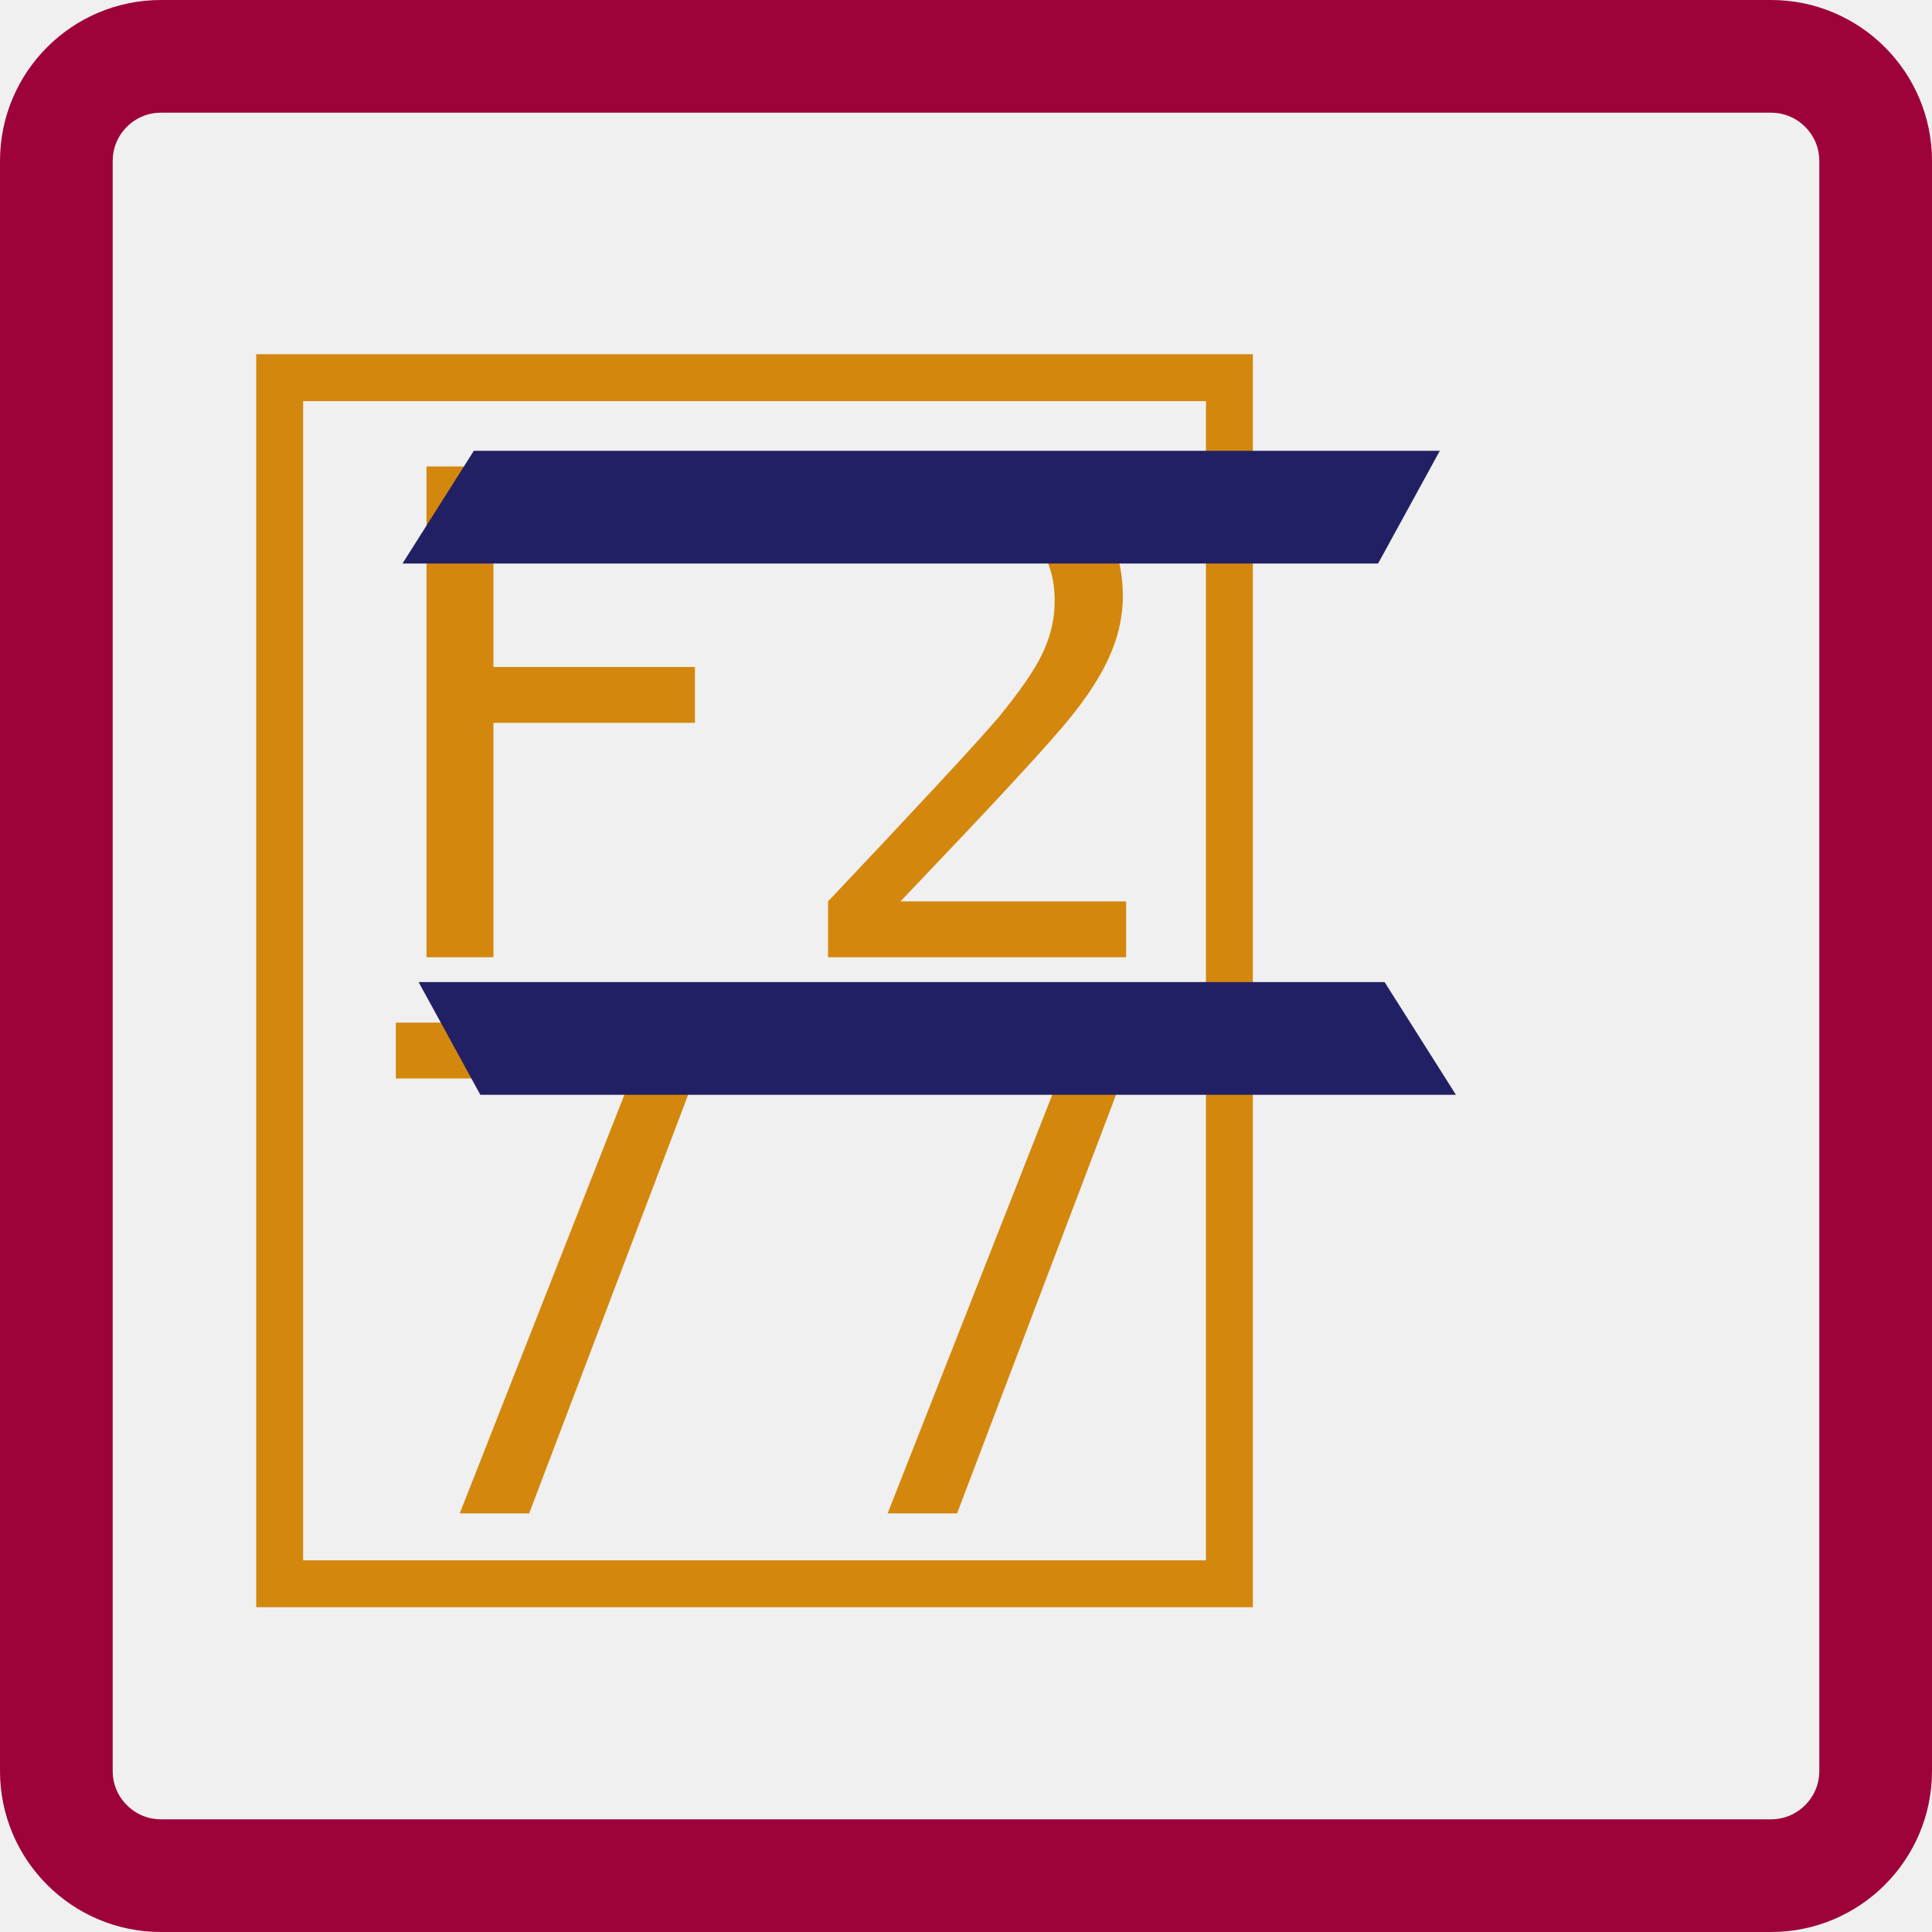
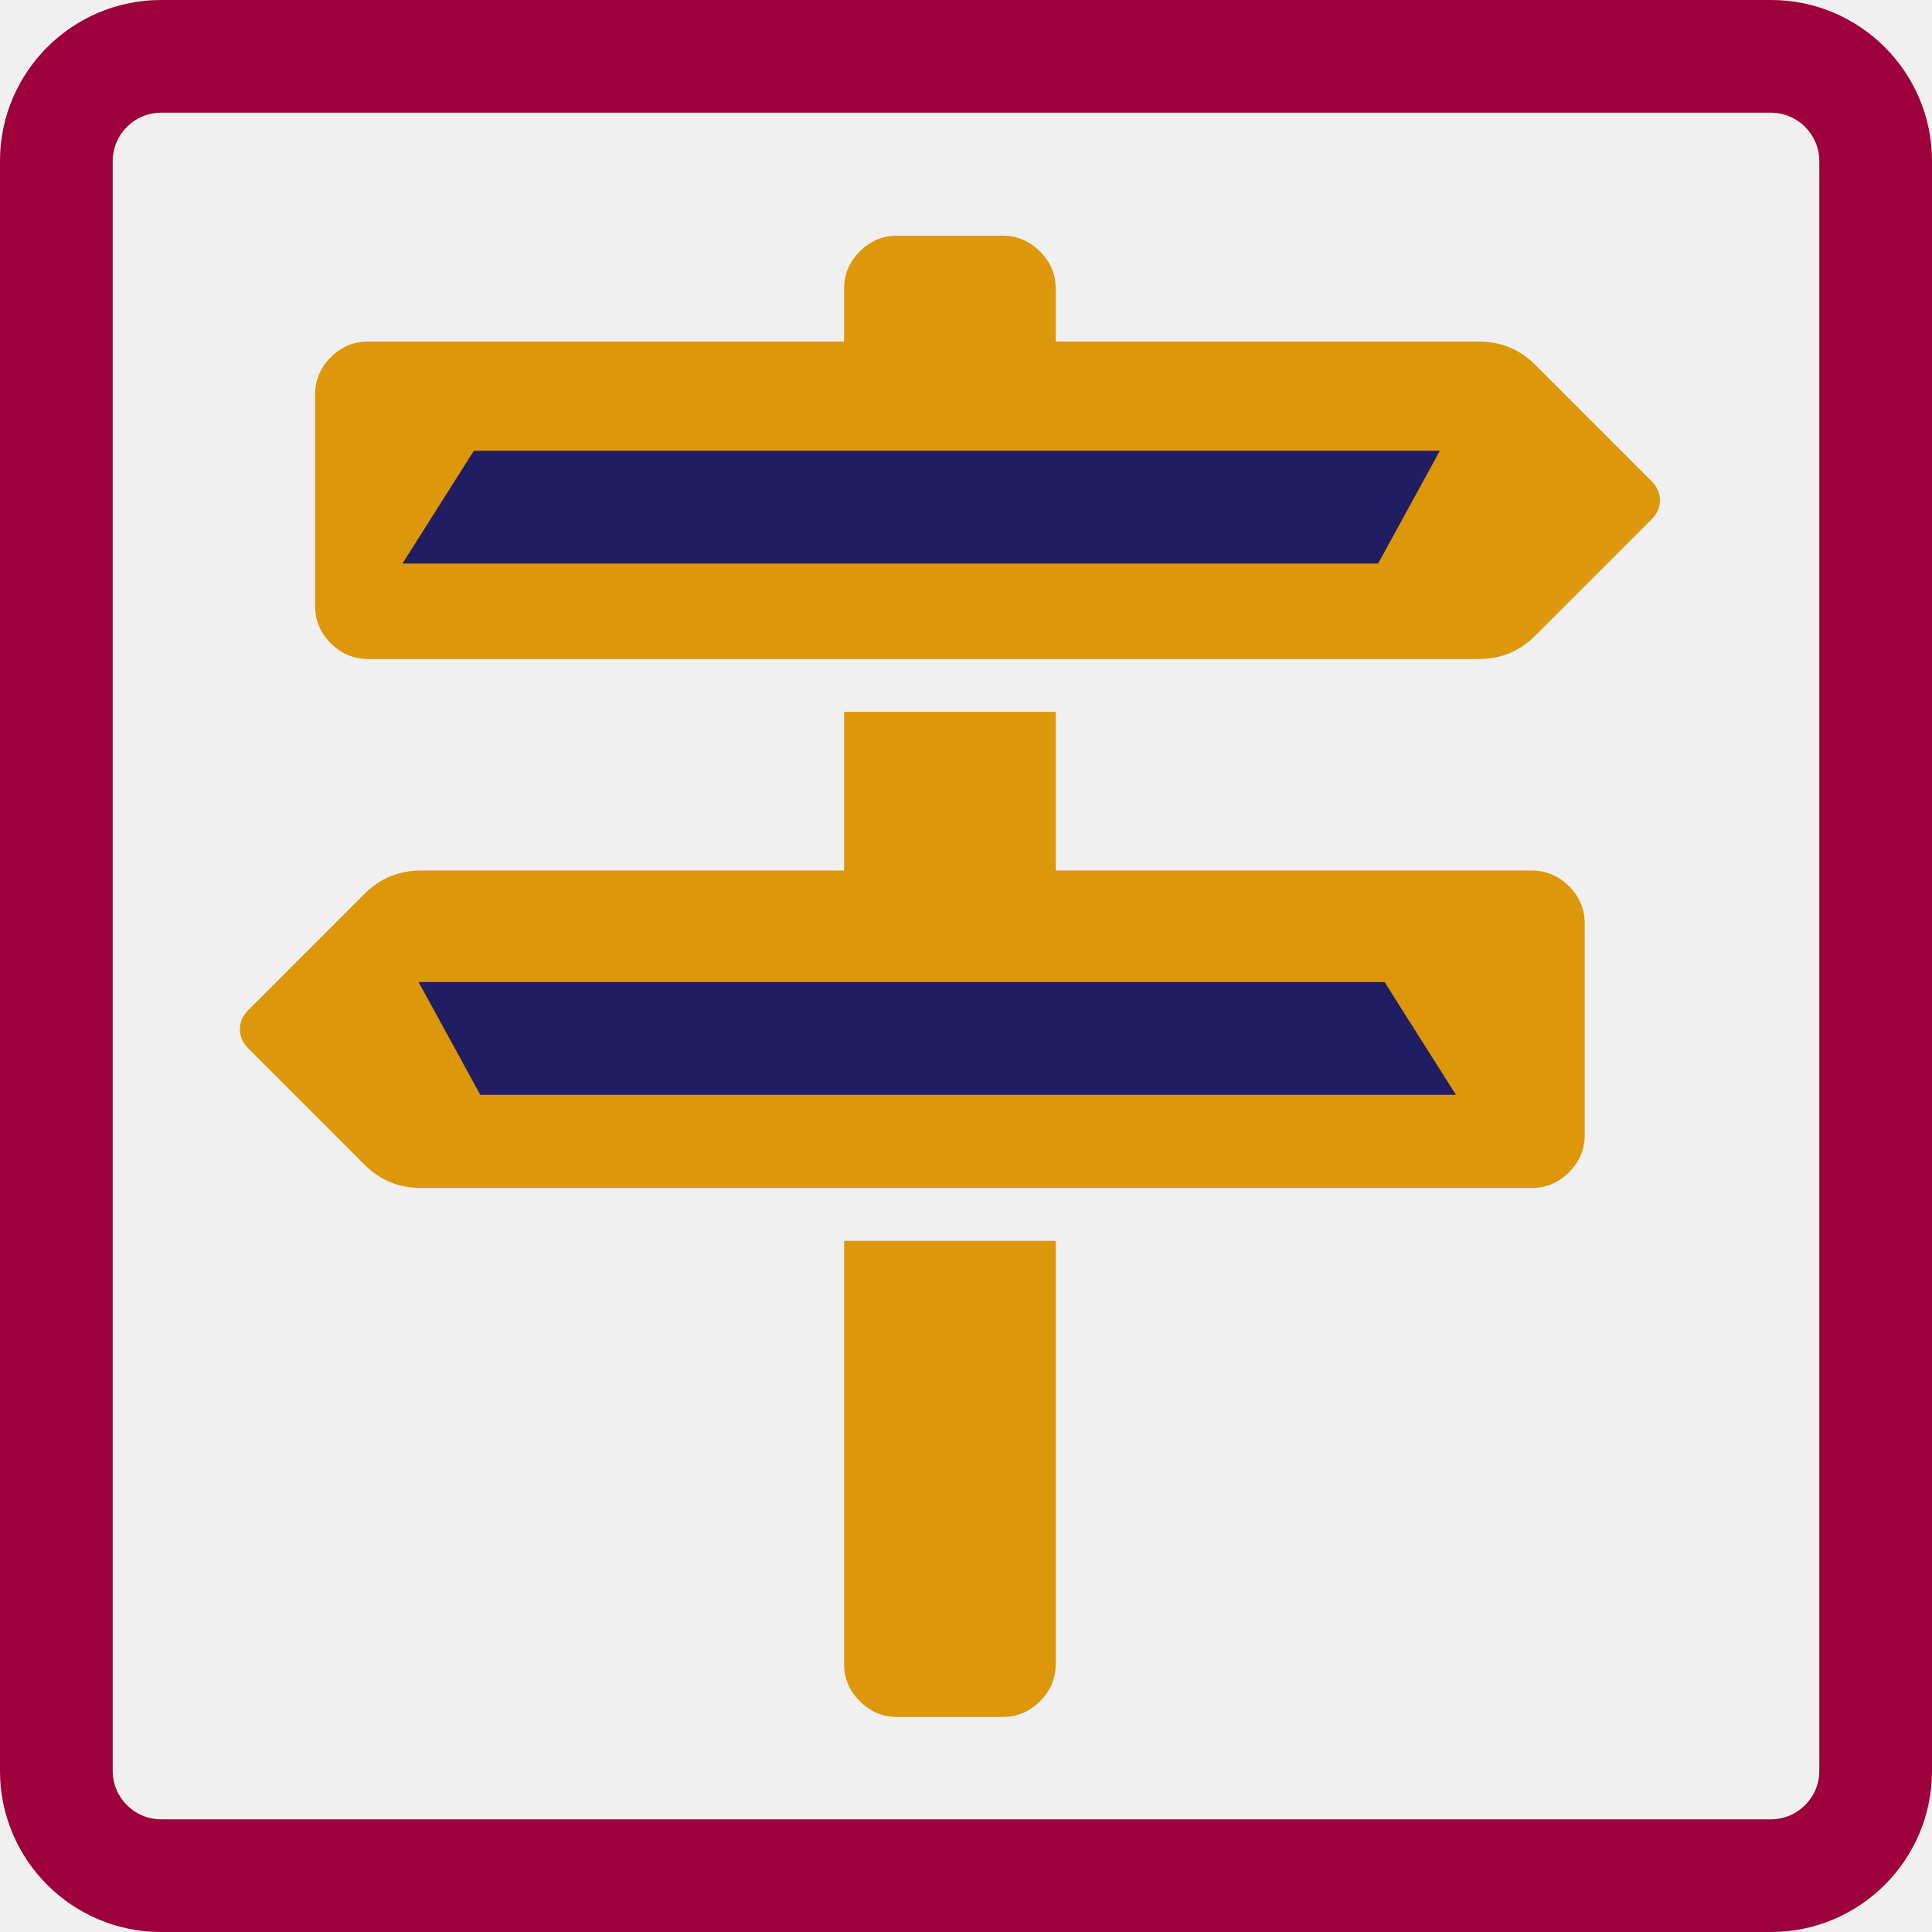
- <svg xmlns="http://www.w3.org/2000/svg" xmlns:xlink="http://www.w3.org/1999/xlink" width="120" height="120" viewBox="0 0 120 120">
-   <defs>
-     <rect id="a" width="120" height="120" rx="10" />
-     <mask id="b" x="0" y="0" width="120" height="120" fill="#fff">
-       <use xlink:href="#a" />
-     </mask>
-   </defs>
-   <g fill="none" fill-rule="evenodd">
-     <use stroke="#9E023B" mask="url(#b)" stroke-width="14" xlink:href="#a" />
-     <text font-family="FontAwesome" font-size="92" fill="#D4870D">
-       <tspan x="13" y="94"></tspan>
-     </text>
-     <path fill="#222064" d="M29.43 28h60l-3.834 7H25zM86 61H26l3.835 7h60.596z" />
-   </g>
+ <svg xmlns="http://www.w3.org/2000/svg" width="120" height="120" viewBox="0 0 120 120">
+   <path fill="#9D003A" d="M110 0H10C4.49 0 0 4.48 0 10v100c0 5.51 4.48 10 10 10h100c5.51 0 10-4.48 10-10V10c0-5.51-4.48-10-10-10zm3 110c0 1.65-1.35 3-3 3H10c-1.65 0-3-1.35-3-3V10c0-1.65 1.35-3 3-3h100c1.65 0 3 1.35 3 3v100z" />
+   <path fill="none" d="M120 110c0 5.52-4.49 10-10 10H10c-5.52 0-10-4.49-10-10V10C0 4.48 4.49 0 10 0h100c5.52 0 10 4.49 10 10v100z" />
+   <path fill="#DD970A" d="M95.348 22.651c-.958-.957-2.122-1.438-3.49-1.438H65.571v-3.285c0-.89-.325-1.66-.976-2.311-.65-.649-1.42-.976-2.311-.976h-6.571c-.891 0-1.661.326-2.311.976-.65.65-.975 1.421-.975 2.311v3.285h-29.57c-.89 0-1.66.326-2.31.976-.65.65-.976 1.421-.976 2.311v13.143c0 .891.325 1.661.976 2.311.65.65 1.42.976 2.31.976h69c1.368 0 2.532-.479 3.49-1.438l7.239-7.239c.342-.342.514-.735.514-1.181 0-.444-.172-.838-.514-1.181l-7.238-7.24zm-42.919 80.706c0 .89.325 1.659.975 2.31.65.65 1.42.976 2.311.976h6.571c.891 0 1.66-.325 2.311-.976s.976-1.42.976-2.31V77.071H52.429v26.286zm13.142-49.286v-9.857H52.429v9.857H26.143c-1.369 0-2.533.479-3.491 1.438l-7.239 7.239c-.343.342-.514.736-.514 1.181 0 .445.171.839.514 1.181l7.239 7.239c.958.958 2.122 1.438 3.491 1.438h69c.89 0 1.66-.325 2.311-.976s.976-1.42.976-2.311V57.357c0-.89-.325-1.66-.976-2.311-.65-.649-1.421-.976-2.311-.976H65.571v.001z" />
+   <path fill="#211D63" d="M89.43 28l-3.83 7H25l4.43-7z" />
+   <path clip-rule="evenodd" fill="none" d="M89.43 28l-3.83 7H25l4.43-7z" />
+   <path fill="#211D63" d="M90.43 68h-60.6L26 61h60z" />
+   <path clip-rule="evenodd" fill="none" d="M90.43 68h-60.6L26 61h60z" />
</svg>
